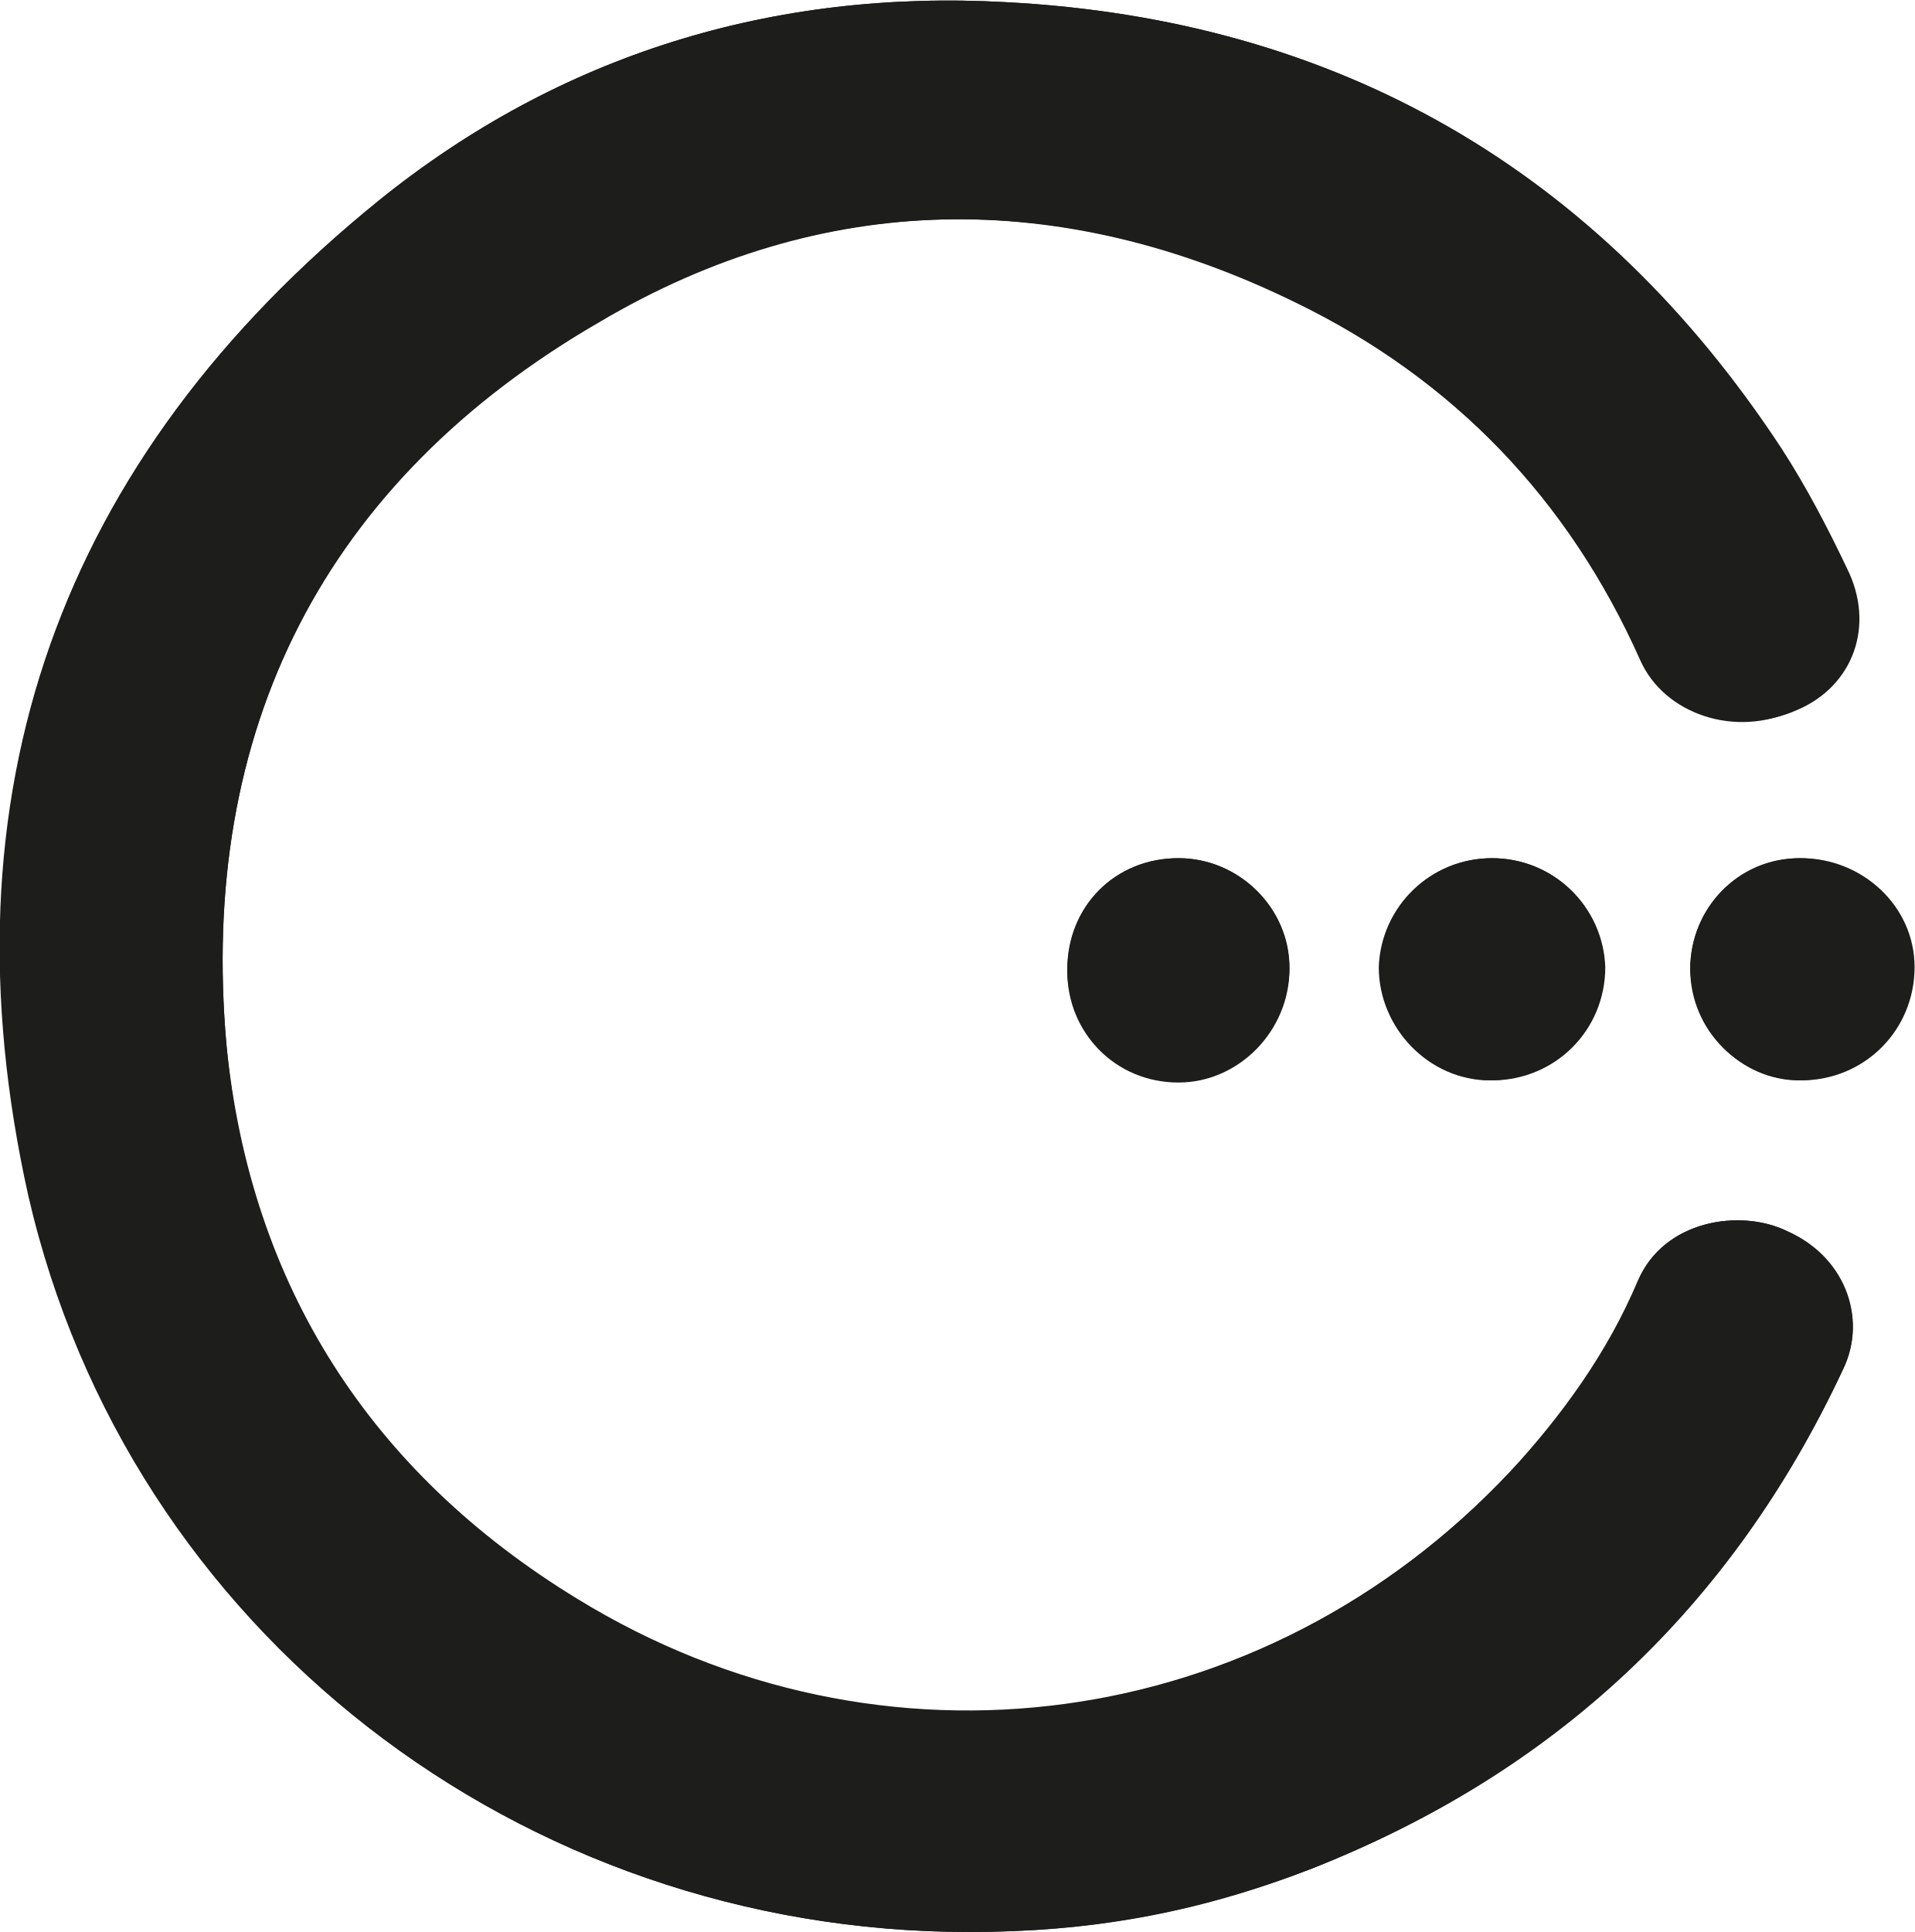
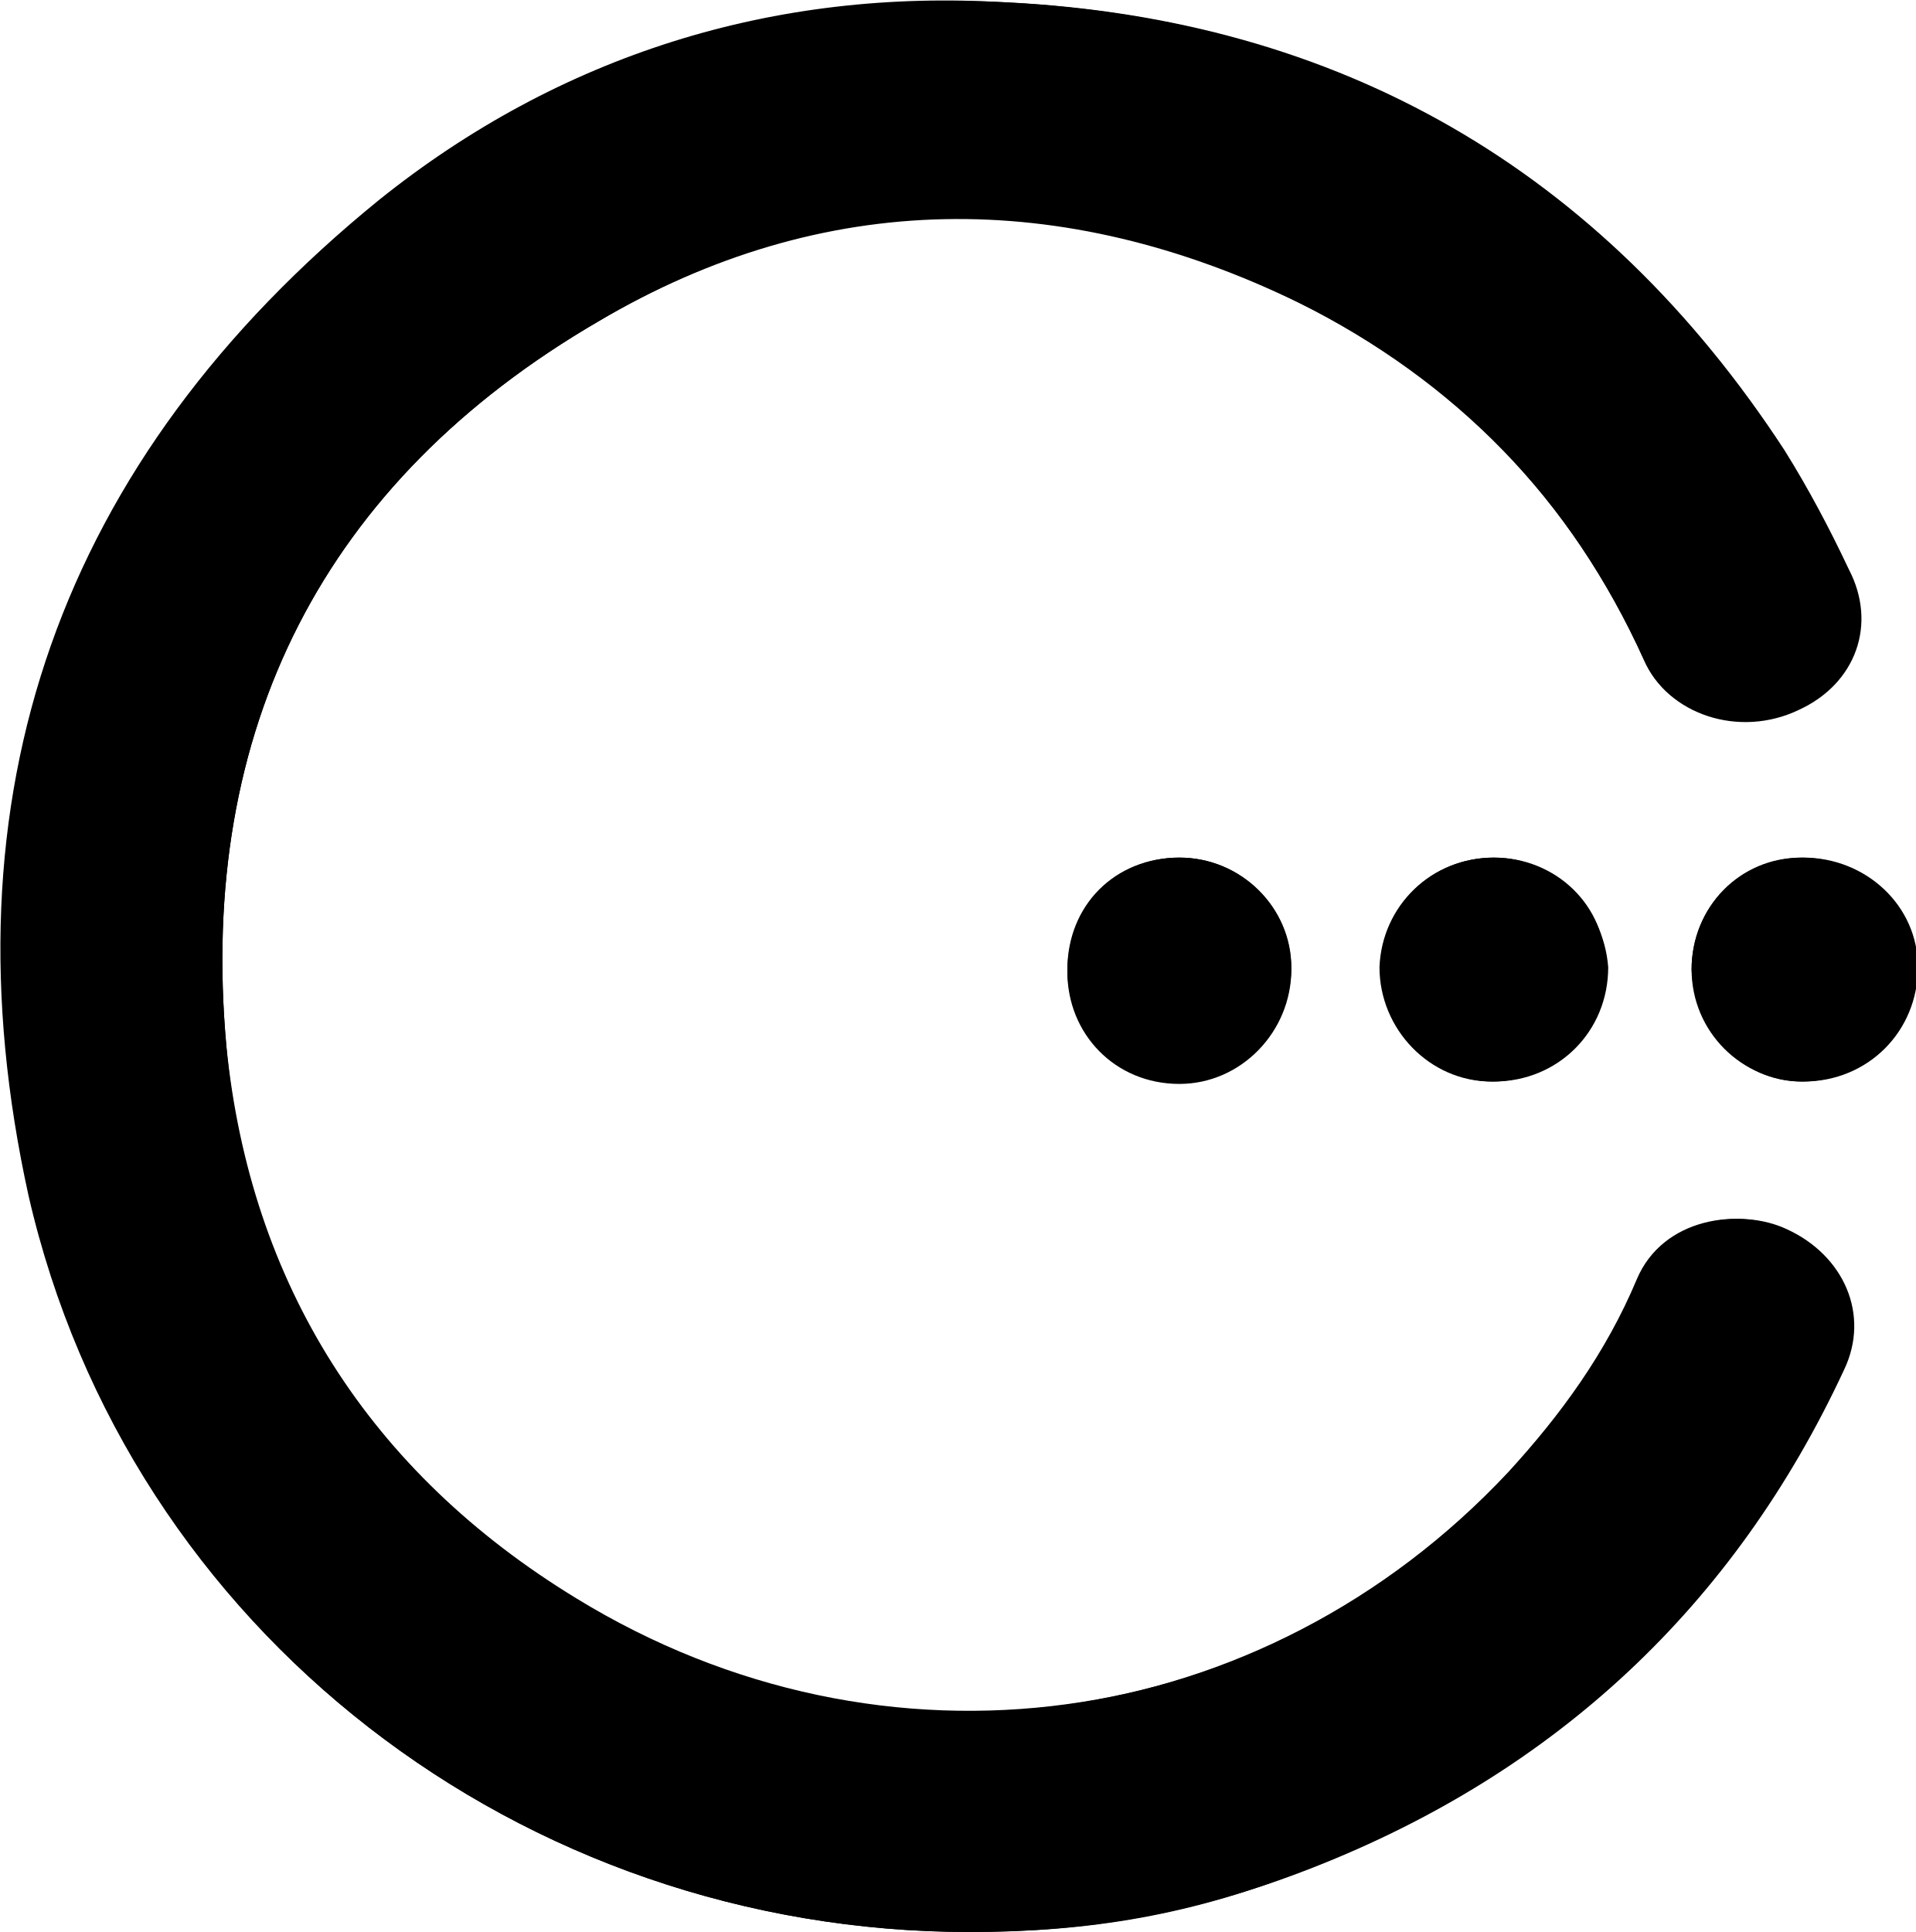
- <svg xmlns="http://www.w3.org/2000/svg" version="1.1" id="Lager_1" x="0px" y="0px" viewBox="0 0 87.9 88.7" style="enable-background:new 0 0 87.9 88.7;" xml:space="preserve">
-   <style type="text/css">
- 	.st0{fill:#1D1D1B;}
- </style>
+ <svg xmlns="http://www.w3.org/2000/svg" version="1.1" id="Lager_1" x="0px" y="0px" viewBox="0 0 80.4 81.1" style="enable-background:new 0 0 80.4 81.1;" xml:space="preserve">
  <g>
-     <path class="st0" d="M44.5,88.7c5.3,0,10.2-0.8,15.7-2.9c11.2-4.4,19.3-12,24.4-22.9c1.2-2.5,0-5.3-2.6-6.4c-2.1-1-5.6-0.5-6.8,2.3   c-1.4,3.3-3.4,6.2-5.9,8.8C58,79.6,40.5,82,26.5,73.4C17,67.6,11.5,59,10.4,48c-1.3-14.5,4.5-25.9,17-33.2   c10.3-6.1,21.3-6.2,32.1-0.9c7.2,3.5,12.5,9,15.8,16.4c1.1,2.5,4.4,3.6,7.1,2.3c2.6-1.2,3.6-3.9,2.3-6.5c-0.9-1.9-1.9-3.7-3-5.5   C73.4,7.8,61.4,0.9,46.2,0.1C35.5-0.5,25.7,2.5,17.4,9.2C2.7,21.1-2.8,36.5,1.4,54.9C5.9,74.9,23.9,88.7,44.5,88.7z M68.5,39.4   c-2.8,0-5.1,2.2-5.1,5c0,2.8,2.2,5.2,5.1,5.2c2.9,0,5.2-2.3,5.2-5.2C73.6,41.6,71.3,39.4,68.5,39.4z M54.1,39.4   c-2.9,0-5.1,2.2-5.1,5.1c0,2.8,2.3,5.1,5.1,5.1c2.8,0,5.1-2.4,5.1-5.2C59.2,41.7,56.9,39.4,54.1,39.4z M77.6,44.5   c0,2.8,2.3,5.1,5.1,5.1c2.9,0,5.2-2.3,5.2-5.2c0-2.8-2.4-5-5.2-5C79.8,39.4,77.6,41.7,77.6,44.5z" />
-     <path class="st0" d="M44.5,88.7c-20.6,0-38.6-13.8-43.2-33.8C-2.8,36.5,2.7,21.1,17.4,9.2c8.3-6.7,18.1-9.7,28.8-9.1   c15.2,0.8,27.2,7.7,35.6,20.5c1.1,1.7,2.1,3.6,3,5.5c1.3,2.6,0.3,5.4-2.3,6.5c-2.7,1.2-6,0.2-7.1-2.3c-3.3-7.3-8.6-12.8-15.8-16.4   c-10.8-5.3-21.8-5.2-32.1,0.9C14.9,22.1,9.1,33.5,10.4,48c1,11,6.6,19.6,16,25.4c14,8.7,31.6,6.2,42.9-5.8c2.4-2.6,4.5-5.5,5.9-8.8   c1.2-2.8,4.7-3.3,6.8-2.3c2.6,1.2,3.8,4,2.6,6.4c-5.1,10.9-13.3,18.5-24.4,22.9C54.8,87.9,49.9,88.7,44.5,88.7z" />
-     <path class="st0" d="M68.5,39.4c2.8,0,5.1,2.2,5.1,5c0,2.9-2.3,5.2-5.2,5.2c-2.8,0-5.1-2.4-5.1-5.2C63.4,41.6,65.7,39.4,68.5,39.4z   " />
-     <path class="st0" d="M54.1,39.4c2.8,0,5.1,2.3,5.1,5.1c0,2.8-2.3,5.2-5.1,5.2c-2.9,0-5.1-2.3-5.1-5.1C49,41.6,51.2,39.4,54.1,39.4z   " />
-     <path class="st0" d="M77.6,44.5c0-2.8,2.2-5.1,5-5.1c2.8,0,5.2,2.2,5.2,5c0,2.9-2.3,5.2-5.2,5.2C79.9,49.6,77.7,47.3,77.6,44.5z" />
+     <path d="M40.7,81.1c4.8,0,9.3-0.7,14.4-2.7c10.2-4,17.7-11,22.3-20.9c1.1-2.3,0-4.8-2.4-5.9c-1.9-0.9-5.1-0.5-6.2,2.1   c-1.3,3-3.1,5.7-5.4,8.1c-10.3,11-26.3,13.2-39.2,5.3c-8.7-5.3-13.7-13.2-14.7-23.2c-1.2-13.3,4.1-23.7,15.6-30.4   c9.4-5.6,19.5-5.7,29.4-0.8c6.6,3.2,11.4,8.2,14.5,15c1,2.3,4,3.3,6.5,2.1c2.4-1.1,3.3-3.6,2.1-5.9c-0.8-1.7-1.7-3.4-2.7-5   C67.2,7.1,56.2,0.8,42.3,0.1c-9.8-0.5-18.8,2.2-26.3,8.3C2.5,19.3-2.5,33.4,1.3,50.2C5.4,68.5,21.9,81.1,40.7,81.1z M62.7,36   c-2.6,0-4.7,2-4.7,4.6s2,4.8,4.7,4.8c2.7,0,4.8-2.1,4.8-4.8C67.3,38,65.2,36,62.7,36z M49.5,36c-2.7,0-4.7,2-4.7,4.7   c0,2.6,2.1,4.7,4.7,4.7c2.6,0,4.7-2.2,4.7-4.8C54.2,38.1,52.1,36,49.5,36z M71,40.7c0,2.6,2.1,4.7,4.7,4.7c2.7,0,4.8-2.1,4.8-4.8   c0-2.6-2.2-4.6-4.8-4.6C73,36,71,38.1,71,40.7z" />
+     <path d="M40.7,81.1c-18.8,0-35.3-12.6-39.5-30.9C-2.5,33.4,2.5,19.3,15.9,8.4c7.6-6.1,16.6-8.9,26.3-8.3c13.9,0.7,24.9,7,32.6,18.8   c1,1.6,1.9,3.3,2.7,5c1.2,2.4,0.3,4.9-2.1,5.9C73,30.9,70,30,69,27.7c-3-6.7-7.9-11.7-14.5-15c-9.9-4.8-19.9-4.8-29.4,0.8   C13.6,20.2,8.3,30.6,9.5,43.9c0.9,10.1,6,17.9,14.6,23.2c12.8,8,28.9,5.7,39.2-5.3c2.2-2.4,4.1-5,5.4-8.1c1.1-2.6,4.3-3,6.2-2.1   c2.4,1.1,3.5,3.7,2.4,5.9c-4.7,10-12.2,16.9-22.3,20.9C50.1,80.4,45.7,81.1,40.7,81.1z" />
+     <path d="M62.7,36c2.6,0,4.7,2,4.7,4.6c0,2.7-2.1,4.8-4.8,4.8c-2.6,0-4.7-2.2-4.7-4.8C58,38,60.1,36,62.7,36z" />
+     <path d="M49.5,36c2.6,0,4.7,2.1,4.7,4.7s-2.1,4.8-4.7,4.8c-2.7,0-4.7-2.1-4.7-4.7C44.8,38,46.9,36,49.5,36z" />
+     <path d="M71,40.7c0-2.6,2-4.7,4.6-4.7s4.8,2,4.8,4.6c0,2.7-2.1,4.8-4.8,4.8C73.1,45.4,71.1,43.2,71,40.7z" />
  </g>
-   <g>
- </g>
-   <g>
- </g>
-   <g>
- </g>
-   <g>
- </g>
-   <g>
- </g>
-   <g>
- </g>
-   <g>
- </g>
-   <g>
- </g>
-   <g>
- </g>
-   <g>
- </g>
-   <g>
- </g>
-   <g>
- </g>
-   <g>
- </g>
-   <g>
- </g>
-   <g>
- </g>
</svg>
